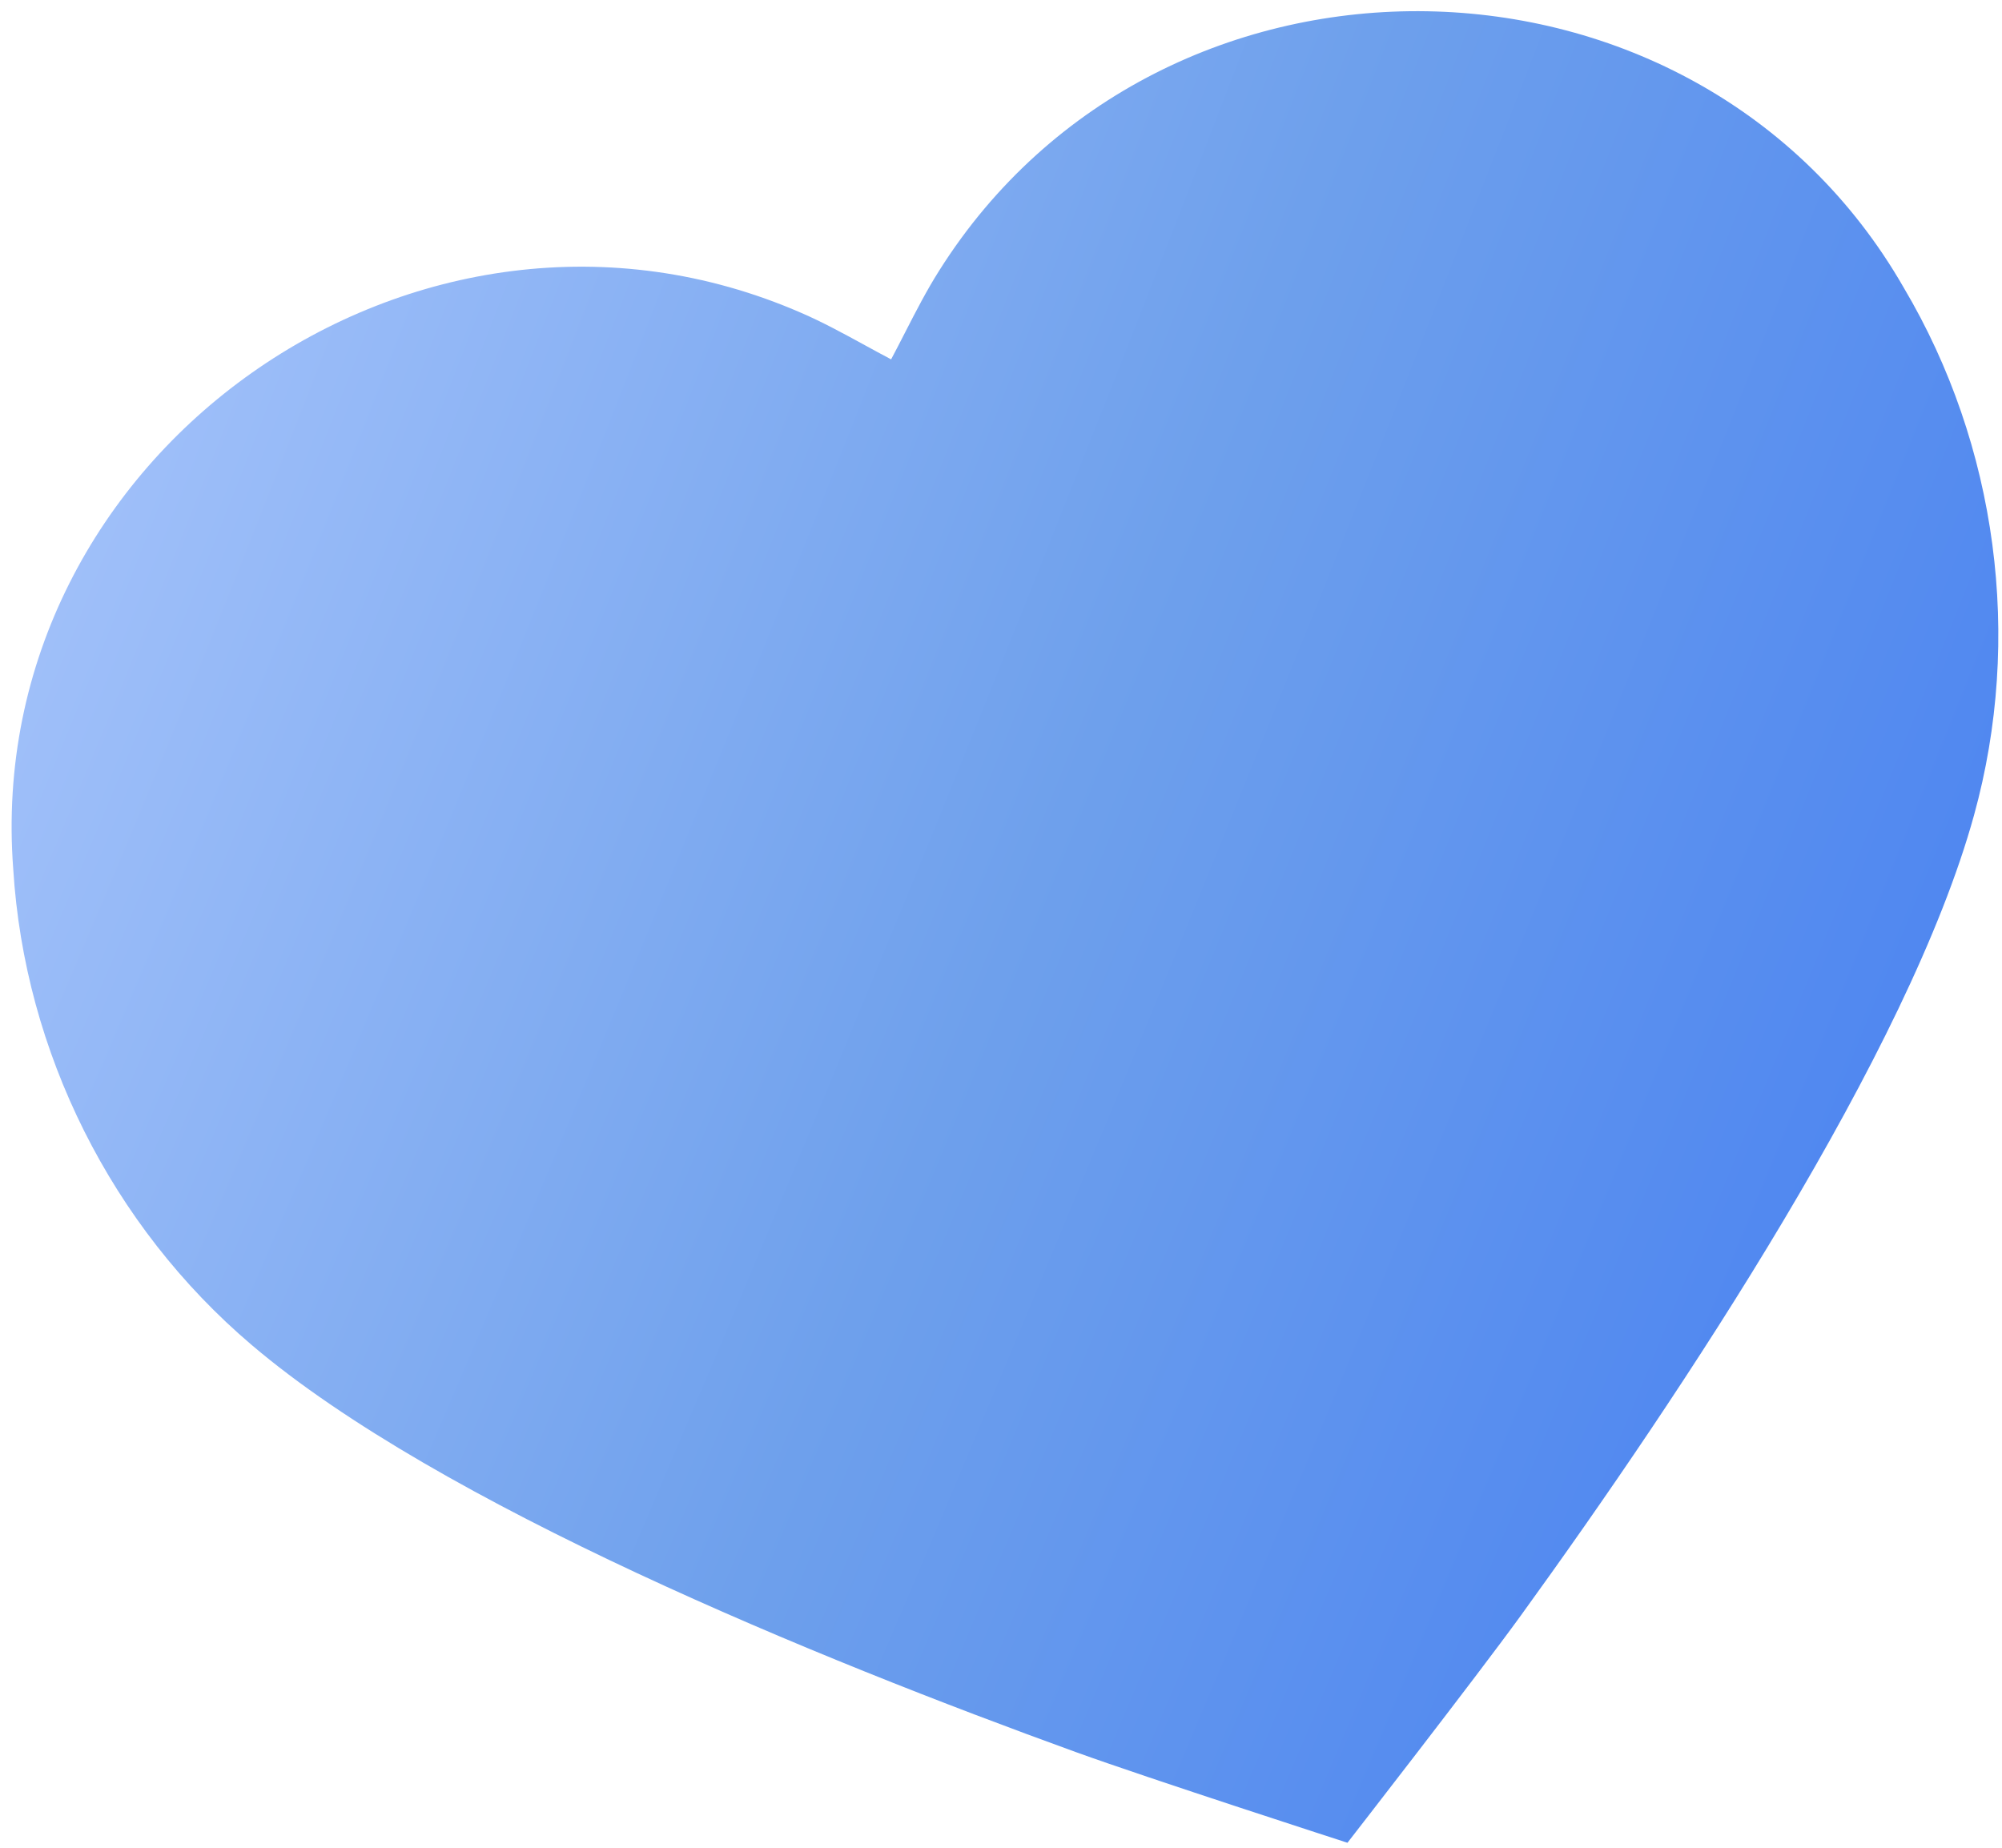
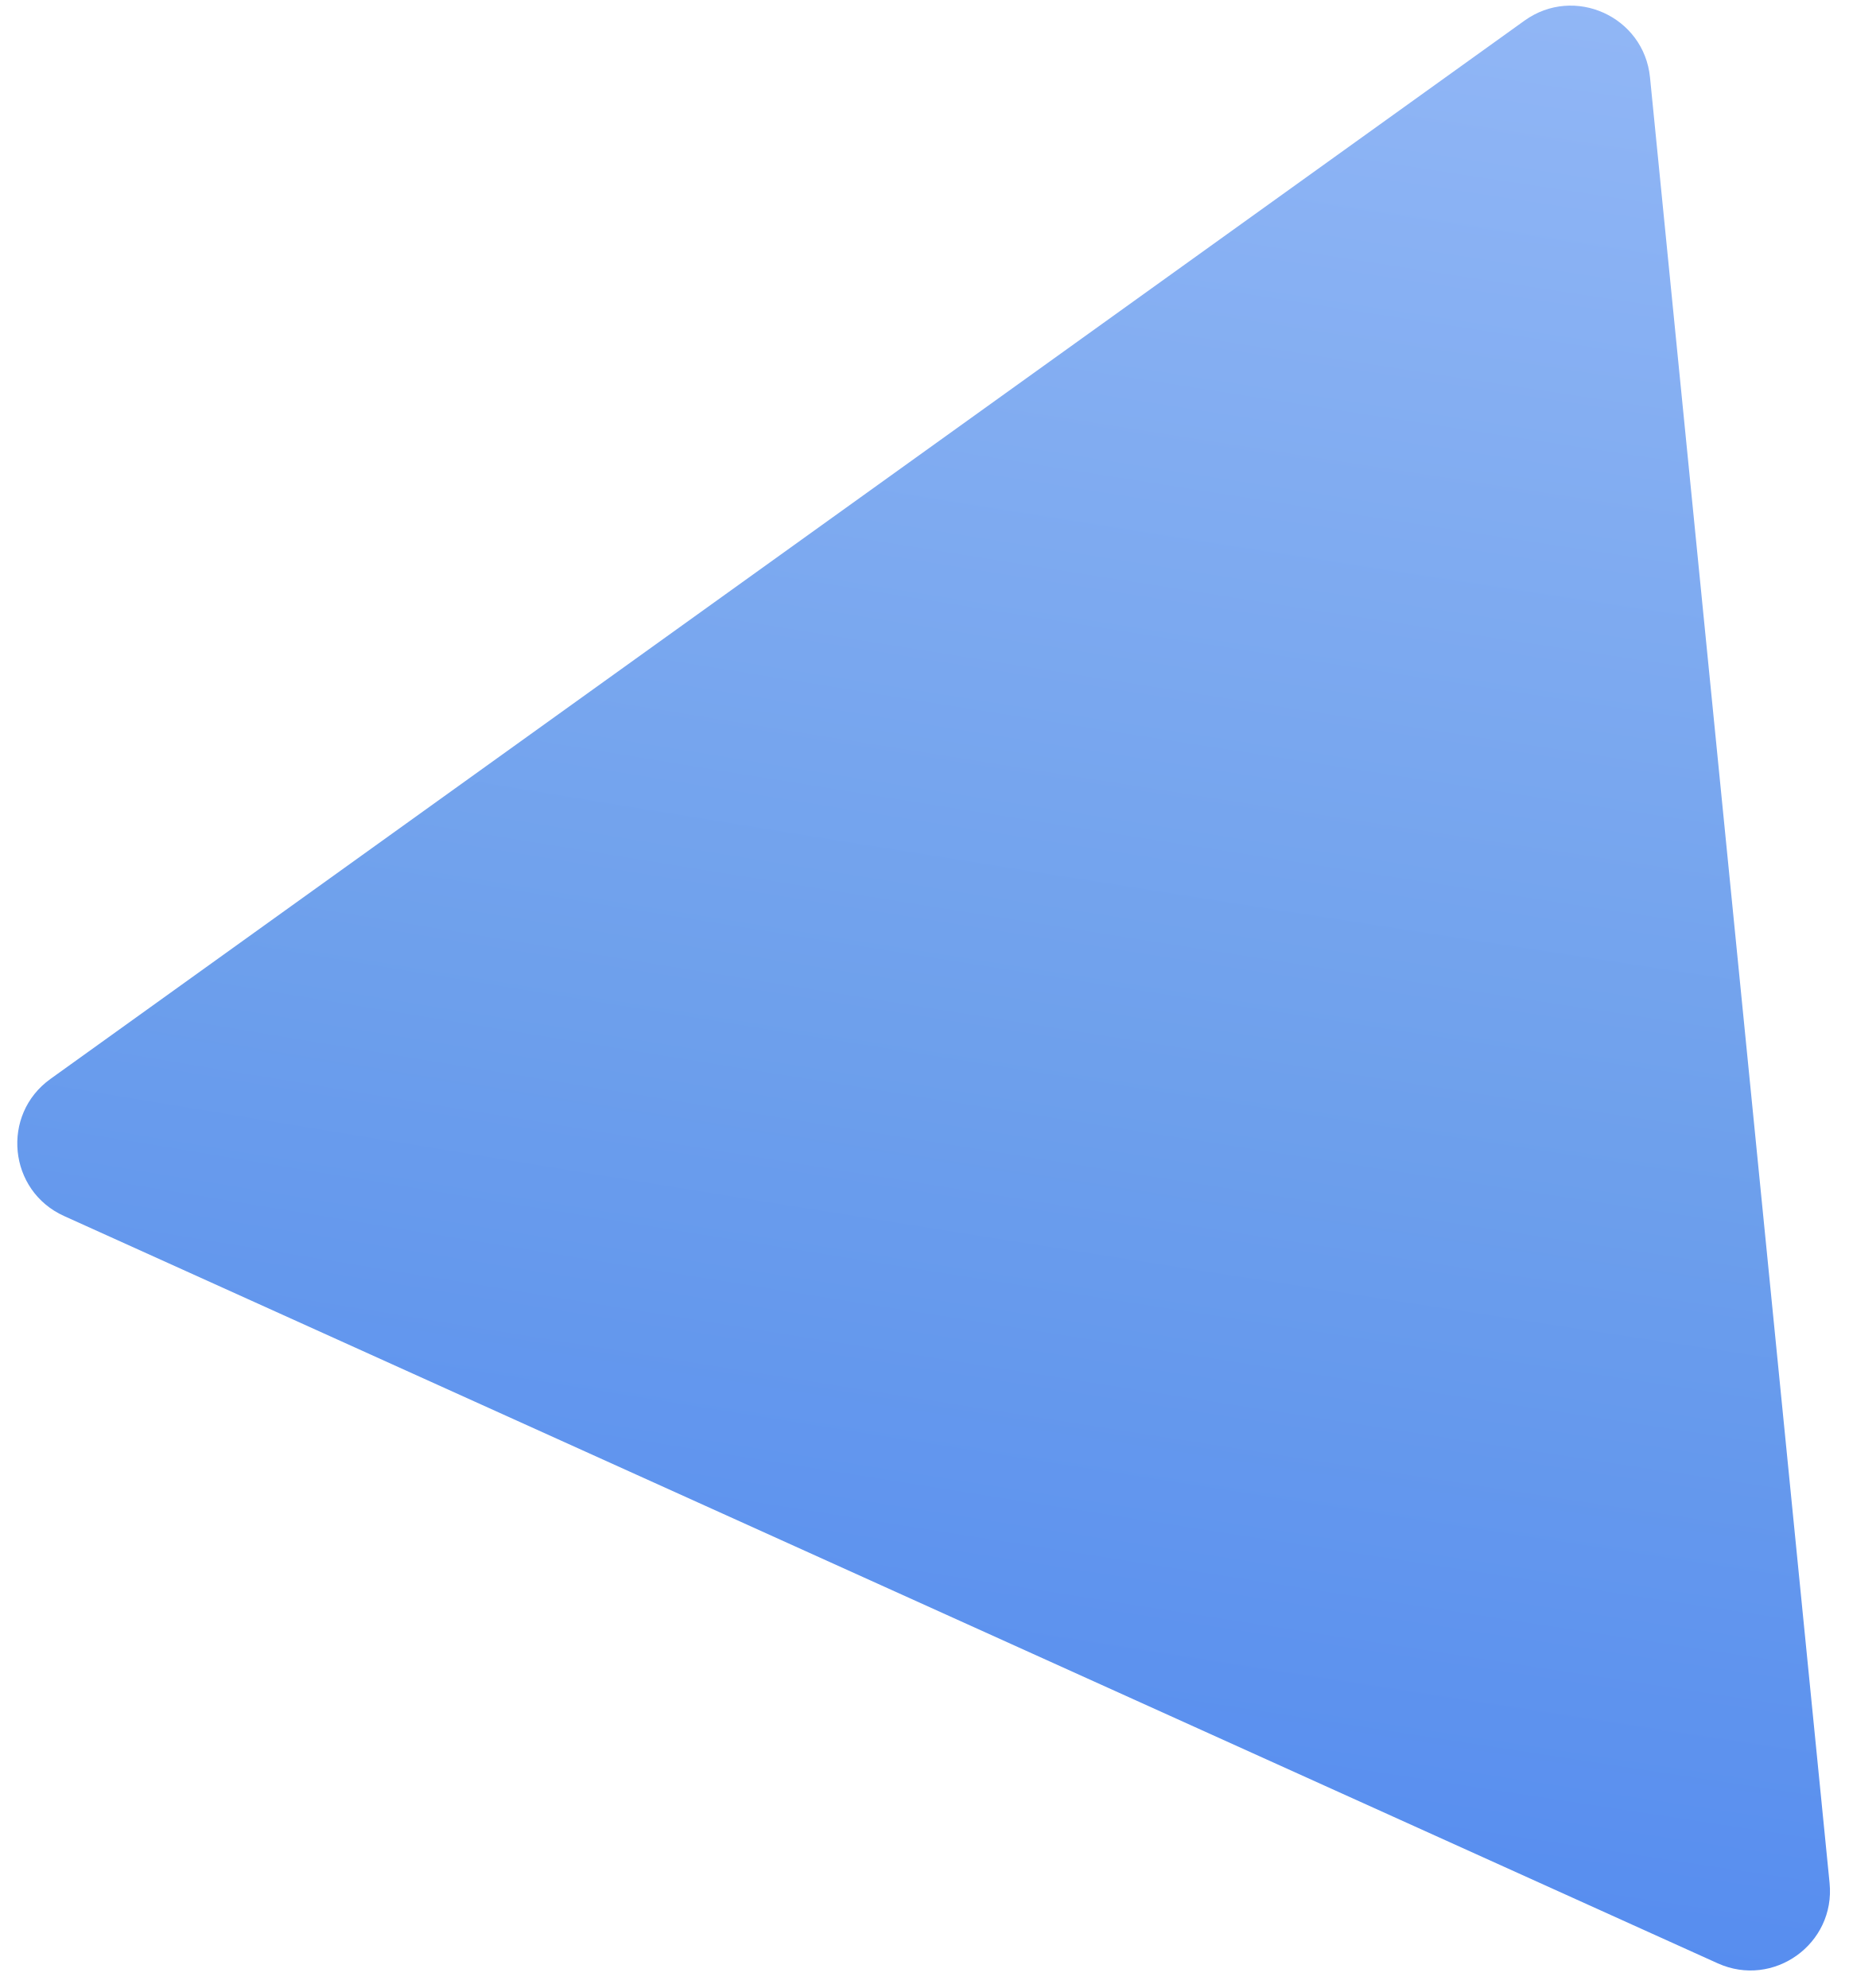
- <svg xmlns="http://www.w3.org/2000/svg" width="91" height="84" viewBox="0 0 91 84" fill="none">
-   <path d="M69.13 73.442C76.458 63.318 86.761 47.828 89.728 37.061C91.952 29.016 90.786 20.254 86.536 13.081C77.119 -3.339 52.812 -3.756 42.691 12.302C42.121 13.2 41.633 14.152 41.132 15.13C40.928 15.529 40.721 15.932 40.505 16.337C40.099 16.123 39.702 15.906 39.309 15.691C38.345 15.164 37.407 14.651 36.43 14.228C19.033 6.634 -0.837 20.639 0.602 39.513C1.118 47.835 5.078 55.737 11.439 61.142C19.944 68.38 37.172 75.402 48.922 79.658C52.197 80.844 61.248 83.773 61.248 83.773C61.248 83.773 67.088 76.263 69.13 73.442Z" fill="url(#paint0_radial_29_202)" />
+ <svg xmlns="http://www.w3.org/2000/svg" width="93" height="100" viewBox="0 0 93 100" fill="none">
+   <path d="M76.678 1.038C79.179 -0.758 82.686 0.828 82.991 3.892L92.023 94.717C92.328 97.781 89.202 100.026 86.396 98.758L3.222 61.168C0.416 59.9 0.036 56.069 2.537 54.273L76.678 1.038Z" fill="url(#paint0_radial_127_553)" />
  <defs>
-     <radialGradient id="paint0_radial_29_202" cx="0" cy="0" r="1" gradientUnits="userSpaceOnUse" gradientTransform="translate(-15.6309 23.893) rotate(21.0413) scale(129.275 781.854)">
+     <radialGradient id="paint0_radial_127_553" cx="0" cy="0" r="1" gradientUnits="userSpaceOnUse" gradientTransform="translate(84.2603 -57.0246) rotate(97.3101) scale(202.112 1251.46)">
      <stop stop-color="#B3CCFF" />
-       <stop offset="0.497" stop-color="#6EA0EC" />
+       <stop offset="0.559" stop-color="#6EA0EC" />
      <stop offset="1" stop-color="#3C77F3" />
    </radialGradient>
  </defs>
</svg>
